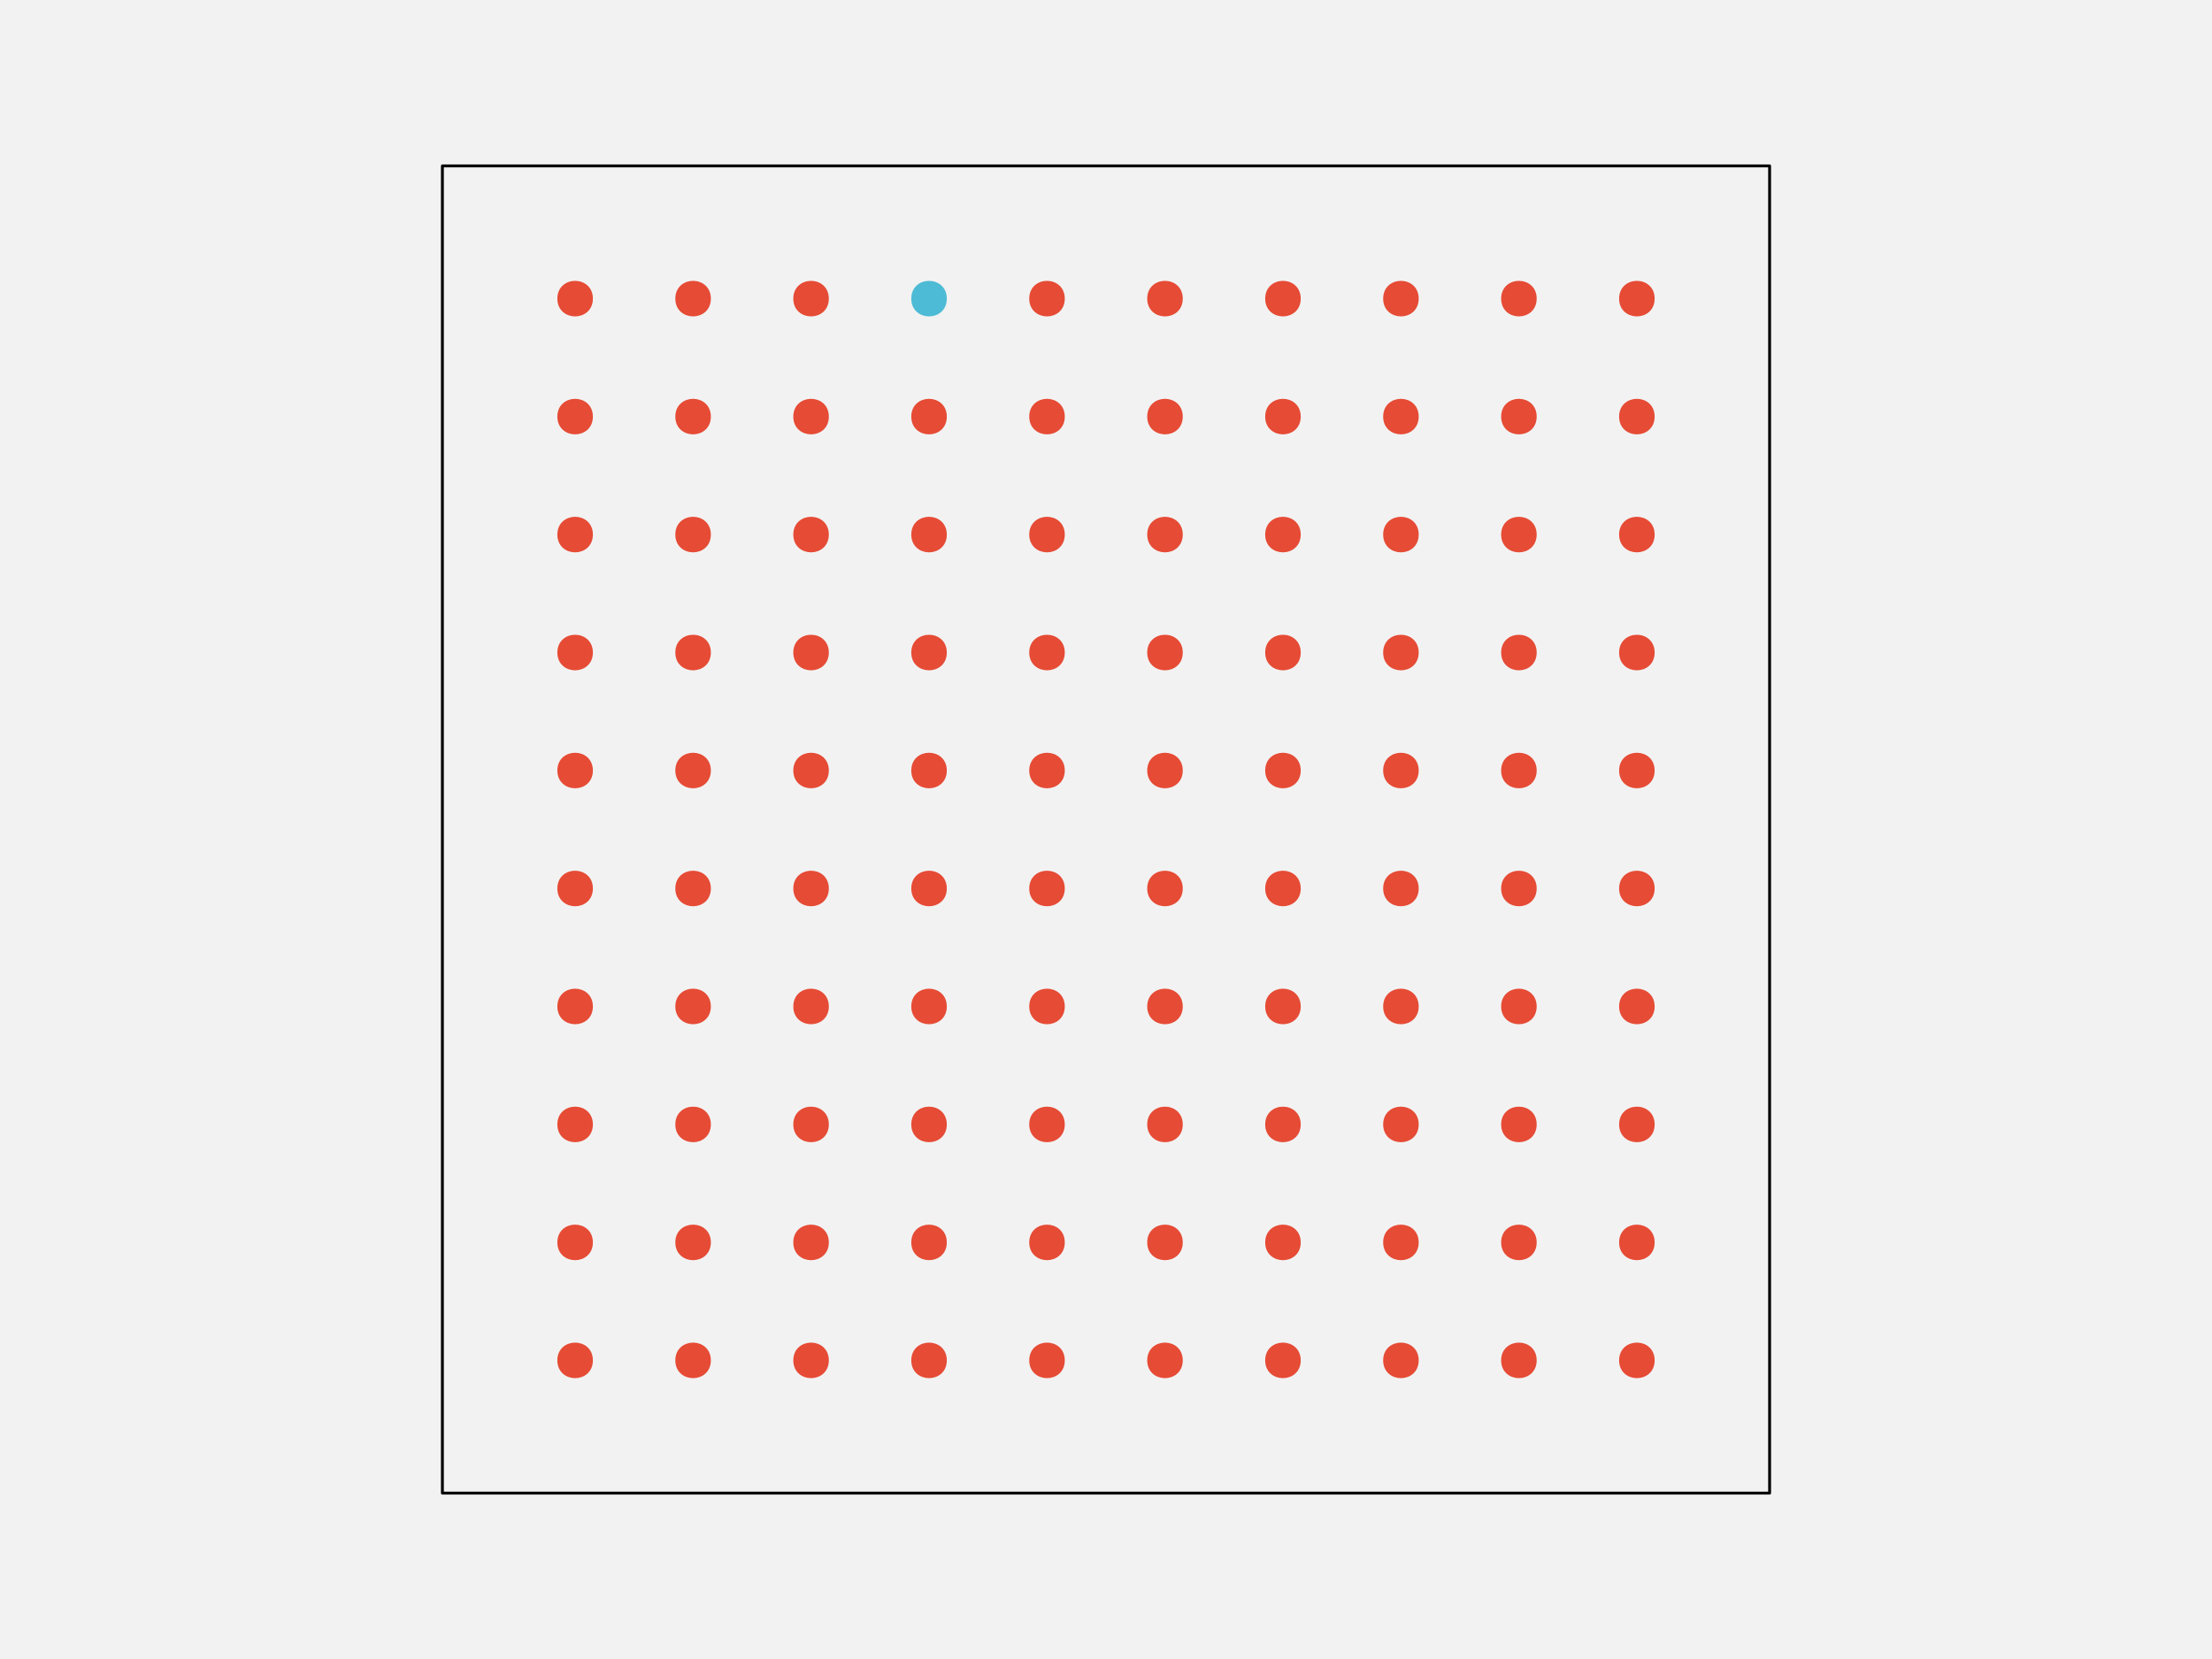
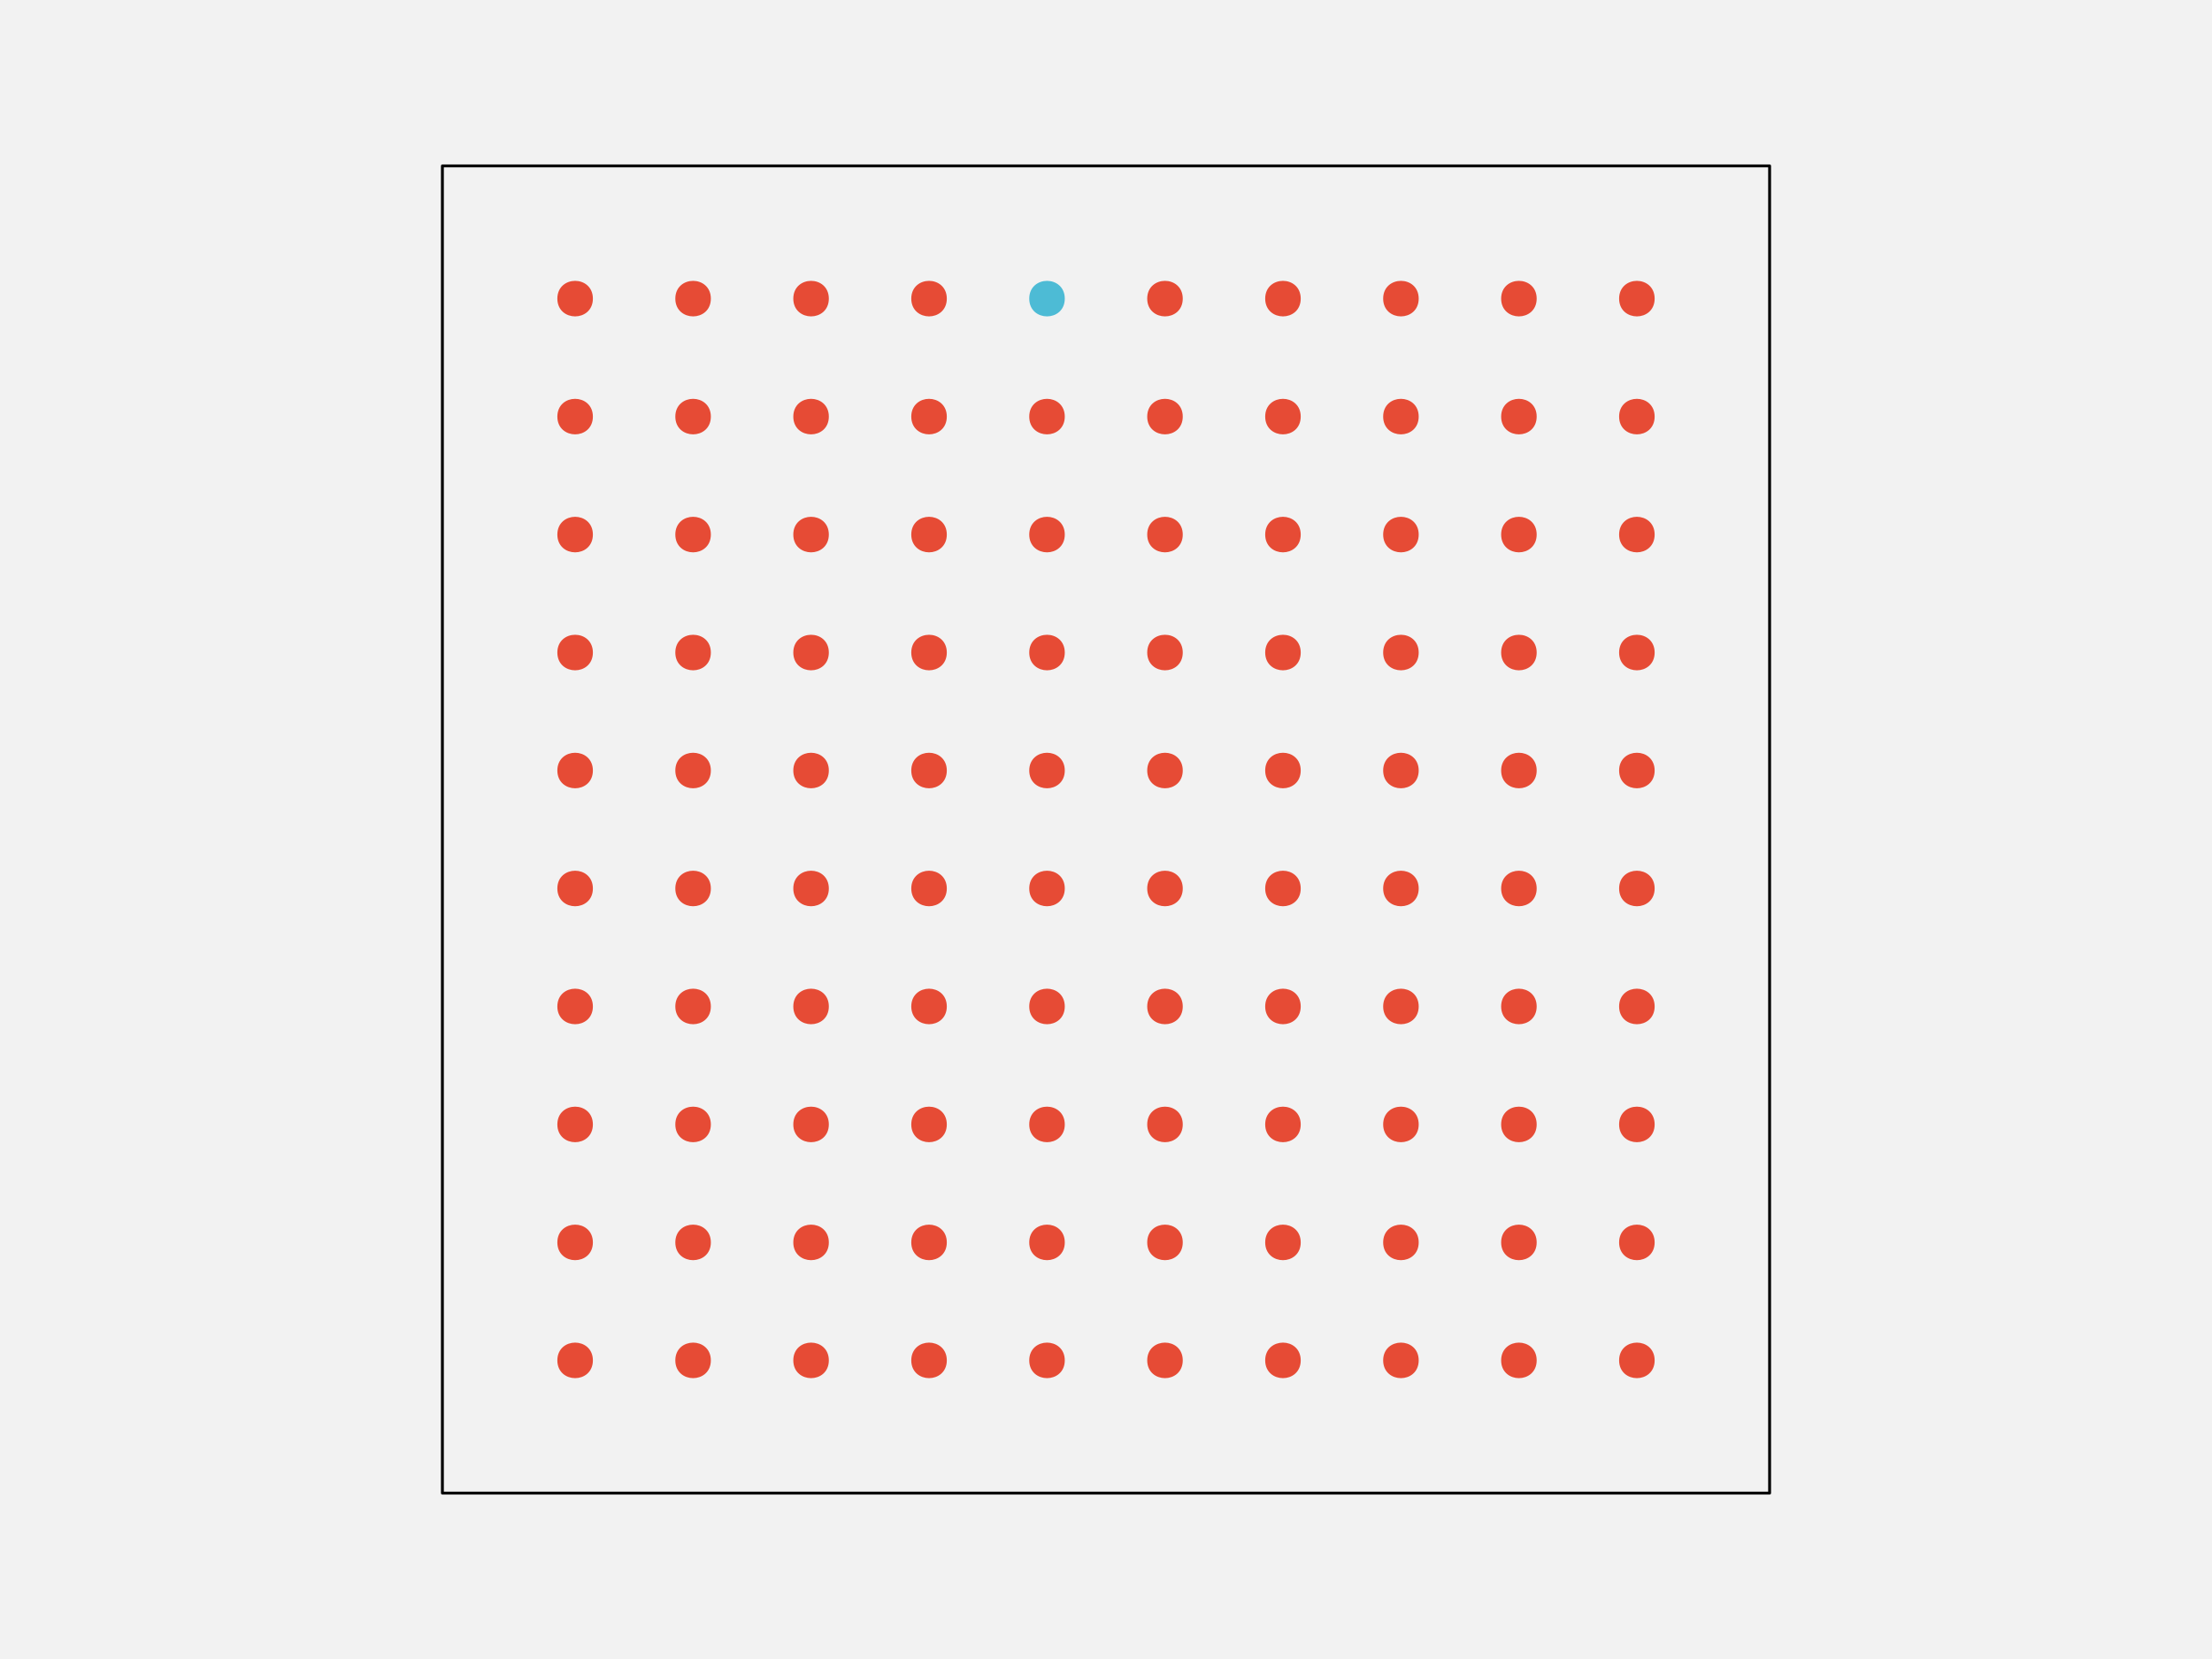
<svg xmlns="http://www.w3.org/2000/svg" width="576pt" height="432pt" viewBox="0 0 576 432" version="1.1">
  <g id="surface246">
    <rect x="0" y="0" width="576" height="432" style="fill:rgb(94.902%,94.902%,94.902%);fill-opacity:1;stroke:none;" />
    <path style="fill-rule:nonzero;fill:rgb(94.902%,94.902%,94.902%);fill-opacity:1;stroke-width:0.75;stroke-linecap:round;stroke-linejoin:round;stroke:rgb(0%,0%,0%);stroke-opacity:1;stroke-miterlimit:10;" d="M 115.199 388.801 L 460.801 388.801 L 460.801 43.199 L 115.199 43.199 Z M 115.199 388.801 " />
    <path style="fill-rule:nonzero;fill:rgb(90.196%,29.412%,20.784%);fill-opacity:1;stroke-width:0.75;stroke-linecap:round;stroke-linejoin:round;stroke:rgb(90.196%,29.412%,20.784%);stroke-opacity:1;stroke-miterlimit:10;" d="M 154.012 354.238 C 154.012 359.91 145.508 359.91 145.508 354.238 C 145.508 348.57 154.012 348.57 154.012 354.238 " />
    <path style="fill-rule:nonzero;fill:rgb(90.196%,29.412%,20.784%);fill-opacity:1;stroke-width:0.75;stroke-linecap:round;stroke-linejoin:round;stroke:rgb(90.196%,29.412%,20.784%);stroke-opacity:1;stroke-miterlimit:10;" d="M 184.73 354.238 C 184.73 359.91 176.227 359.91 176.227 354.238 C 176.227 348.57 184.73 348.57 184.73 354.238 " />
    <path style="fill-rule:nonzero;fill:rgb(90.196%,29.412%,20.784%);fill-opacity:1;stroke-width:0.75;stroke-linecap:round;stroke-linejoin:round;stroke:rgb(90.196%,29.412%,20.784%);stroke-opacity:1;stroke-miterlimit:10;" d="M 215.453 354.238 C 215.453 359.91 206.949 359.91 206.949 354.238 C 206.949 348.57 215.453 348.57 215.453 354.238 " />
    <path style="fill-rule:nonzero;fill:rgb(90.196%,29.412%,20.784%);fill-opacity:1;stroke-width:0.75;stroke-linecap:round;stroke-linejoin:round;stroke:rgb(90.196%,29.412%,20.784%);stroke-opacity:1;stroke-miterlimit:10;" d="M 246.172 354.238 C 246.172 359.91 237.668 359.91 237.668 354.238 C 237.668 348.57 246.172 348.57 246.172 354.238 " />
    <path style="fill-rule:nonzero;fill:rgb(90.196%,29.412%,20.784%);fill-opacity:1;stroke-width:0.75;stroke-linecap:round;stroke-linejoin:round;stroke:rgb(90.196%,29.412%,20.784%);stroke-opacity:1;stroke-miterlimit:10;" d="M 276.891 354.238 C 276.891 359.91 268.387 359.91 268.387 354.238 C 268.387 348.57 276.891 348.57 276.891 354.238 " />
    <path style="fill-rule:nonzero;fill:rgb(90.196%,29.412%,20.784%);fill-opacity:1;stroke-width:0.75;stroke-linecap:round;stroke-linejoin:round;stroke:rgb(90.196%,29.412%,20.784%);stroke-opacity:1;stroke-miterlimit:10;" d="M 307.613 354.238 C 307.613 359.91 299.109 359.91 299.109 354.238 C 299.109 348.57 307.613 348.57 307.613 354.238 " />
    <path style="fill-rule:nonzero;fill:rgb(90.196%,29.412%,20.784%);fill-opacity:1;stroke-width:0.75;stroke-linecap:round;stroke-linejoin:round;stroke:rgb(90.196%,29.412%,20.784%);stroke-opacity:1;stroke-miterlimit:10;" d="M 338.332 354.238 C 338.332 359.91 329.828 359.91 329.828 354.238 C 329.828 348.57 338.332 348.57 338.332 354.238 " />
    <path style="fill-rule:nonzero;fill:rgb(90.196%,29.412%,20.784%);fill-opacity:1;stroke-width:0.75;stroke-linecap:round;stroke-linejoin:round;stroke:rgb(90.196%,29.412%,20.784%);stroke-opacity:1;stroke-miterlimit:10;" d="M 369.051 354.238 C 369.051 359.91 360.547 359.91 360.547 354.238 C 360.547 348.57 369.051 348.57 369.051 354.238 " />
    <path style="fill-rule:nonzero;fill:rgb(90.196%,29.412%,20.784%);fill-opacity:1;stroke-width:0.75;stroke-linecap:round;stroke-linejoin:round;stroke:rgb(90.196%,29.412%,20.784%);stroke-opacity:1;stroke-miterlimit:10;" d="M 399.773 354.238 C 399.773 359.91 391.27 359.91 391.27 354.238 C 391.27 348.57 399.773 348.57 399.773 354.238 " />
    <path style="fill-rule:nonzero;fill:rgb(90.196%,29.412%,20.784%);fill-opacity:1;stroke-width:0.75;stroke-linecap:round;stroke-linejoin:round;stroke:rgb(90.196%,29.412%,20.784%);stroke-opacity:1;stroke-miterlimit:10;" d="M 430.492 354.238 C 430.492 359.91 421.988 359.91 421.988 354.238 C 421.988 348.57 430.492 348.57 430.492 354.238 " />
    <path style="fill-rule:nonzero;fill:rgb(90.196%,29.412%,20.784%);fill-opacity:1;stroke-width:0.75;stroke-linecap:round;stroke-linejoin:round;stroke:rgb(90.196%,29.412%,20.784%);stroke-opacity:1;stroke-miterlimit:10;" d="M 154.012 323.52 C 154.012 329.188 145.508 329.188 145.508 323.52 C 145.508 317.852 154.012 317.852 154.012 323.52 " />
    <path style="fill-rule:nonzero;fill:rgb(90.196%,29.412%,20.784%);fill-opacity:1;stroke-width:0.75;stroke-linecap:round;stroke-linejoin:round;stroke:rgb(90.196%,29.412%,20.784%);stroke-opacity:1;stroke-miterlimit:10;" d="M 184.73 323.52 C 184.73 329.188 176.227 329.188 176.227 323.52 C 176.227 317.852 184.73 317.852 184.73 323.52 " />
    <path style="fill-rule:nonzero;fill:rgb(90.196%,29.412%,20.784%);fill-opacity:1;stroke-width:0.75;stroke-linecap:round;stroke-linejoin:round;stroke:rgb(90.196%,29.412%,20.784%);stroke-opacity:1;stroke-miterlimit:10;" d="M 215.453 323.52 C 215.453 329.188 206.949 329.188 206.949 323.52 C 206.949 317.852 215.453 317.852 215.453 323.52 " />
    <path style="fill-rule:nonzero;fill:rgb(90.196%,29.412%,20.784%);fill-opacity:1;stroke-width:0.75;stroke-linecap:round;stroke-linejoin:round;stroke:rgb(90.196%,29.412%,20.784%);stroke-opacity:1;stroke-miterlimit:10;" d="M 246.172 323.52 C 246.172 329.188 237.668 329.188 237.668 323.52 C 237.668 317.852 246.172 317.852 246.172 323.52 " />
    <path style="fill-rule:nonzero;fill:rgb(90.196%,29.412%,20.784%);fill-opacity:1;stroke-width:0.75;stroke-linecap:round;stroke-linejoin:round;stroke:rgb(90.196%,29.412%,20.784%);stroke-opacity:1;stroke-miterlimit:10;" d="M 276.891 323.52 C 276.891 329.188 268.387 329.188 268.387 323.52 C 268.387 317.852 276.891 317.852 276.891 323.52 " />
    <path style="fill-rule:nonzero;fill:rgb(90.196%,29.412%,20.784%);fill-opacity:1;stroke-width:0.75;stroke-linecap:round;stroke-linejoin:round;stroke:rgb(90.196%,29.412%,20.784%);stroke-opacity:1;stroke-miterlimit:10;" d="M 307.613 323.52 C 307.613 329.188 299.109 329.188 299.109 323.52 C 299.109 317.852 307.613 317.852 307.613 323.52 " />
    <path style="fill-rule:nonzero;fill:rgb(90.196%,29.412%,20.784%);fill-opacity:1;stroke-width:0.75;stroke-linecap:round;stroke-linejoin:round;stroke:rgb(90.196%,29.412%,20.784%);stroke-opacity:1;stroke-miterlimit:10;" d="M 338.332 323.52 C 338.332 329.188 329.828 329.188 329.828 323.52 C 329.828 317.852 338.332 317.852 338.332 323.52 " />
    <path style="fill-rule:nonzero;fill:rgb(90.196%,29.412%,20.784%);fill-opacity:1;stroke-width:0.75;stroke-linecap:round;stroke-linejoin:round;stroke:rgb(90.196%,29.412%,20.784%);stroke-opacity:1;stroke-miterlimit:10;" d="M 369.051 323.52 C 369.051 329.188 360.547 329.188 360.547 323.52 C 360.547 317.852 369.051 317.852 369.051 323.52 " />
    <path style="fill-rule:nonzero;fill:rgb(90.196%,29.412%,20.784%);fill-opacity:1;stroke-width:0.75;stroke-linecap:round;stroke-linejoin:round;stroke:rgb(90.196%,29.412%,20.784%);stroke-opacity:1;stroke-miterlimit:10;" d="M 399.773 323.52 C 399.773 329.188 391.27 329.188 391.27 323.52 C 391.27 317.852 399.773 317.852 399.773 323.52 " />
    <path style="fill-rule:nonzero;fill:rgb(90.196%,29.412%,20.784%);fill-opacity:1;stroke-width:0.75;stroke-linecap:round;stroke-linejoin:round;stroke:rgb(90.196%,29.412%,20.784%);stroke-opacity:1;stroke-miterlimit:10;" d="M 430.492 323.52 C 430.492 329.188 421.988 329.188 421.988 323.52 C 421.988 317.852 430.492 317.852 430.492 323.52 " />
    <path style="fill-rule:nonzero;fill:rgb(90.196%,29.412%,20.784%);fill-opacity:1;stroke-width:0.75;stroke-linecap:round;stroke-linejoin:round;stroke:rgb(90.196%,29.412%,20.784%);stroke-opacity:1;stroke-miterlimit:10;" d="M 154.012 292.801 C 154.012 298.469 145.508 298.469 145.508 292.801 C 145.508 287.129 154.012 287.129 154.012 292.801 " />
    <path style="fill-rule:nonzero;fill:rgb(90.196%,29.412%,20.784%);fill-opacity:1;stroke-width:0.75;stroke-linecap:round;stroke-linejoin:round;stroke:rgb(90.196%,29.412%,20.784%);stroke-opacity:1;stroke-miterlimit:10;" d="M 184.73 292.801 C 184.73 298.469 176.227 298.469 176.227 292.801 C 176.227 287.129 184.73 287.129 184.73 292.801 " />
    <path style="fill-rule:nonzero;fill:rgb(90.196%,29.412%,20.784%);fill-opacity:1;stroke-width:0.75;stroke-linecap:round;stroke-linejoin:round;stroke:rgb(90.196%,29.412%,20.784%);stroke-opacity:1;stroke-miterlimit:10;" d="M 215.453 292.801 C 215.453 298.469 206.949 298.469 206.949 292.801 C 206.949 287.129 215.453 287.129 215.453 292.801 " />
    <path style="fill-rule:nonzero;fill:rgb(90.196%,29.412%,20.784%);fill-opacity:1;stroke-width:0.75;stroke-linecap:round;stroke-linejoin:round;stroke:rgb(90.196%,29.412%,20.784%);stroke-opacity:1;stroke-miterlimit:10;" d="M 246.172 292.801 C 246.172 298.469 237.668 298.469 237.668 292.801 C 237.668 287.129 246.172 287.129 246.172 292.801 " />
    <path style="fill-rule:nonzero;fill:rgb(90.196%,29.412%,20.784%);fill-opacity:1;stroke-width:0.75;stroke-linecap:round;stroke-linejoin:round;stroke:rgb(90.196%,29.412%,20.784%);stroke-opacity:1;stroke-miterlimit:10;" d="M 276.891 292.801 C 276.891 298.469 268.387 298.469 268.387 292.801 C 268.387 287.129 276.891 287.129 276.891 292.801 " />
    <path style="fill-rule:nonzero;fill:rgb(90.196%,29.412%,20.784%);fill-opacity:1;stroke-width:0.75;stroke-linecap:round;stroke-linejoin:round;stroke:rgb(90.196%,29.412%,20.784%);stroke-opacity:1;stroke-miterlimit:10;" d="M 307.613 292.801 C 307.613 298.469 299.109 298.469 299.109 292.801 C 299.109 287.129 307.613 287.129 307.613 292.801 " />
    <path style="fill-rule:nonzero;fill:rgb(90.196%,29.412%,20.784%);fill-opacity:1;stroke-width:0.75;stroke-linecap:round;stroke-linejoin:round;stroke:rgb(90.196%,29.412%,20.784%);stroke-opacity:1;stroke-miterlimit:10;" d="M 338.332 292.801 C 338.332 298.469 329.828 298.469 329.828 292.801 C 329.828 287.129 338.332 287.129 338.332 292.801 " />
    <path style="fill-rule:nonzero;fill:rgb(90.196%,29.412%,20.784%);fill-opacity:1;stroke-width:0.75;stroke-linecap:round;stroke-linejoin:round;stroke:rgb(90.196%,29.412%,20.784%);stroke-opacity:1;stroke-miterlimit:10;" d="M 369.051 292.801 C 369.051 298.469 360.547 298.469 360.547 292.801 C 360.547 287.129 369.051 287.129 369.051 292.801 " />
    <path style="fill-rule:nonzero;fill:rgb(90.196%,29.412%,20.784%);fill-opacity:1;stroke-width:0.75;stroke-linecap:round;stroke-linejoin:round;stroke:rgb(90.196%,29.412%,20.784%);stroke-opacity:1;stroke-miterlimit:10;" d="M 399.773 292.801 C 399.773 298.469 391.27 298.469 391.27 292.801 C 391.27 287.129 399.773 287.129 399.773 292.801 " />
    <path style="fill-rule:nonzero;fill:rgb(90.196%,29.412%,20.784%);fill-opacity:1;stroke-width:0.75;stroke-linecap:round;stroke-linejoin:round;stroke:rgb(90.196%,29.412%,20.784%);stroke-opacity:1;stroke-miterlimit:10;" d="M 430.492 292.801 C 430.492 298.469 421.988 298.469 421.988 292.801 C 421.988 287.129 430.492 287.129 430.492 292.801 " />
    <path style="fill-rule:nonzero;fill:rgb(90.196%,29.412%,20.784%);fill-opacity:1;stroke-width:0.75;stroke-linecap:round;stroke-linejoin:round;stroke:rgb(90.196%,29.412%,20.784%);stroke-opacity:1;stroke-miterlimit:10;" d="M 154.012 262.078 C 154.012 267.75 145.508 267.75 145.508 262.078 C 145.508 256.41 154.012 256.41 154.012 262.078 " />
    <path style="fill-rule:nonzero;fill:rgb(90.196%,29.412%,20.784%);fill-opacity:1;stroke-width:0.75;stroke-linecap:round;stroke-linejoin:round;stroke:rgb(90.196%,29.412%,20.784%);stroke-opacity:1;stroke-miterlimit:10;" d="M 184.73 262.078 C 184.73 267.75 176.227 267.75 176.227 262.078 C 176.227 256.41 184.73 256.41 184.73 262.078 " />
    <path style="fill-rule:nonzero;fill:rgb(90.196%,29.412%,20.784%);fill-opacity:1;stroke-width:0.75;stroke-linecap:round;stroke-linejoin:round;stroke:rgb(90.196%,29.412%,20.784%);stroke-opacity:1;stroke-miterlimit:10;" d="M 215.453 262.078 C 215.453 267.75 206.949 267.75 206.949 262.078 C 206.949 256.41 215.453 256.41 215.453 262.078 " />
    <path style="fill-rule:nonzero;fill:rgb(90.196%,29.412%,20.784%);fill-opacity:1;stroke-width:0.75;stroke-linecap:round;stroke-linejoin:round;stroke:rgb(90.196%,29.412%,20.784%);stroke-opacity:1;stroke-miterlimit:10;" d="M 246.172 262.078 C 246.172 267.75 237.668 267.75 237.668 262.078 C 237.668 256.41 246.172 256.41 246.172 262.078 " />
    <path style="fill-rule:nonzero;fill:rgb(90.196%,29.412%,20.784%);fill-opacity:1;stroke-width:0.75;stroke-linecap:round;stroke-linejoin:round;stroke:rgb(90.196%,29.412%,20.784%);stroke-opacity:1;stroke-miterlimit:10;" d="M 276.891 262.078 C 276.891 267.75 268.387 267.75 268.387 262.078 C 268.387 256.41 276.891 256.41 276.891 262.078 " />
    <path style="fill-rule:nonzero;fill:rgb(90.196%,29.412%,20.784%);fill-opacity:1;stroke-width:0.75;stroke-linecap:round;stroke-linejoin:round;stroke:rgb(90.196%,29.412%,20.784%);stroke-opacity:1;stroke-miterlimit:10;" d="M 307.613 262.078 C 307.613 267.75 299.109 267.75 299.109 262.078 C 299.109 256.41 307.613 256.41 307.613 262.078 " />
    <path style="fill-rule:nonzero;fill:rgb(90.196%,29.412%,20.784%);fill-opacity:1;stroke-width:0.75;stroke-linecap:round;stroke-linejoin:round;stroke:rgb(90.196%,29.412%,20.784%);stroke-opacity:1;stroke-miterlimit:10;" d="M 338.332 262.078 C 338.332 267.75 329.828 267.75 329.828 262.078 C 329.828 256.41 338.332 256.41 338.332 262.078 " />
    <path style="fill-rule:nonzero;fill:rgb(90.196%,29.412%,20.784%);fill-opacity:1;stroke-width:0.75;stroke-linecap:round;stroke-linejoin:round;stroke:rgb(90.196%,29.412%,20.784%);stroke-opacity:1;stroke-miterlimit:10;" d="M 369.051 262.078 C 369.051 267.75 360.547 267.75 360.547 262.078 C 360.547 256.41 369.051 256.41 369.051 262.078 " />
    <path style="fill-rule:nonzero;fill:rgb(90.196%,29.412%,20.784%);fill-opacity:1;stroke-width:0.75;stroke-linecap:round;stroke-linejoin:round;stroke:rgb(90.196%,29.412%,20.784%);stroke-opacity:1;stroke-miterlimit:10;" d="M 399.773 262.078 C 399.773 267.75 391.27 267.75 391.27 262.078 C 391.27 256.41 399.773 256.41 399.773 262.078 " />
    <path style="fill-rule:nonzero;fill:rgb(90.196%,29.412%,20.784%);fill-opacity:1;stroke-width:0.75;stroke-linecap:round;stroke-linejoin:round;stroke:rgb(90.196%,29.412%,20.784%);stroke-opacity:1;stroke-miterlimit:10;" d="M 430.492 262.078 C 430.492 267.75 421.988 267.75 421.988 262.078 C 421.988 256.41 430.492 256.41 430.492 262.078 " />
    <path style="fill-rule:nonzero;fill:rgb(90.196%,29.412%,20.784%);fill-opacity:1;stroke-width:0.75;stroke-linecap:round;stroke-linejoin:round;stroke:rgb(90.196%,29.412%,20.784%);stroke-opacity:1;stroke-miterlimit:10;" d="M 154.012 231.359 C 154.012 237.027 145.508 237.027 145.508 231.359 C 145.508 225.691 154.012 225.691 154.012 231.359 " />
    <path style="fill-rule:nonzero;fill:rgb(90.196%,29.412%,20.784%);fill-opacity:1;stroke-width:0.75;stroke-linecap:round;stroke-linejoin:round;stroke:rgb(90.196%,29.412%,20.784%);stroke-opacity:1;stroke-miterlimit:10;" d="M 184.73 231.359 C 184.73 237.027 176.227 237.027 176.227 231.359 C 176.227 225.691 184.73 225.691 184.73 231.359 " />
    <path style="fill-rule:nonzero;fill:rgb(90.196%,29.412%,20.784%);fill-opacity:1;stroke-width:0.75;stroke-linecap:round;stroke-linejoin:round;stroke:rgb(90.196%,29.412%,20.784%);stroke-opacity:1;stroke-miterlimit:10;" d="M 215.453 231.359 C 215.453 237.027 206.949 237.027 206.949 231.359 C 206.949 225.691 215.453 225.691 215.453 231.359 " />
    <path style="fill-rule:nonzero;fill:rgb(90.196%,29.412%,20.784%);fill-opacity:1;stroke-width:0.75;stroke-linecap:round;stroke-linejoin:round;stroke:rgb(90.196%,29.412%,20.784%);stroke-opacity:1;stroke-miterlimit:10;" d="M 246.172 231.359 C 246.172 237.027 237.668 237.027 237.668 231.359 C 237.668 225.691 246.172 225.691 246.172 231.359 " />
    <path style="fill-rule:nonzero;fill:rgb(90.196%,29.412%,20.784%);fill-opacity:1;stroke-width:0.75;stroke-linecap:round;stroke-linejoin:round;stroke:rgb(90.196%,29.412%,20.784%);stroke-opacity:1;stroke-miterlimit:10;" d="M 276.891 231.359 C 276.891 237.027 268.387 237.027 268.387 231.359 C 268.387 225.691 276.891 225.691 276.891 231.359 " />
    <path style="fill-rule:nonzero;fill:rgb(90.196%,29.412%,20.784%);fill-opacity:1;stroke-width:0.75;stroke-linecap:round;stroke-linejoin:round;stroke:rgb(90.196%,29.412%,20.784%);stroke-opacity:1;stroke-miterlimit:10;" d="M 307.613 231.359 C 307.613 237.027 299.109 237.027 299.109 231.359 C 299.109 225.691 307.613 225.691 307.613 231.359 " />
    <path style="fill-rule:nonzero;fill:rgb(90.196%,29.412%,20.784%);fill-opacity:1;stroke-width:0.75;stroke-linecap:round;stroke-linejoin:round;stroke:rgb(90.196%,29.412%,20.784%);stroke-opacity:1;stroke-miterlimit:10;" d="M 338.332 231.359 C 338.332 237.027 329.828 237.027 329.828 231.359 C 329.828 225.691 338.332 225.691 338.332 231.359 " />
    <path style="fill-rule:nonzero;fill:rgb(90.196%,29.412%,20.784%);fill-opacity:1;stroke-width:0.75;stroke-linecap:round;stroke-linejoin:round;stroke:rgb(90.196%,29.412%,20.784%);stroke-opacity:1;stroke-miterlimit:10;" d="M 369.051 231.359 C 369.051 237.027 360.547 237.027 360.547 231.359 C 360.547 225.691 369.051 225.691 369.051 231.359 " />
    <path style="fill-rule:nonzero;fill:rgb(90.196%,29.412%,20.784%);fill-opacity:1;stroke-width:0.75;stroke-linecap:round;stroke-linejoin:round;stroke:rgb(90.196%,29.412%,20.784%);stroke-opacity:1;stroke-miterlimit:10;" d="M 399.773 231.359 C 399.773 237.027 391.27 237.027 391.27 231.359 C 391.27 225.691 399.773 225.691 399.773 231.359 " />
    <path style="fill-rule:nonzero;fill:rgb(90.196%,29.412%,20.784%);fill-opacity:1;stroke-width:0.75;stroke-linecap:round;stroke-linejoin:round;stroke:rgb(90.196%,29.412%,20.784%);stroke-opacity:1;stroke-miterlimit:10;" d="M 430.492 231.359 C 430.492 237.027 421.988 237.027 421.988 231.359 C 421.988 225.691 430.492 225.691 430.492 231.359 " />
    <path style="fill-rule:nonzero;fill:rgb(90.196%,29.412%,20.784%);fill-opacity:1;stroke-width:0.75;stroke-linecap:round;stroke-linejoin:round;stroke:rgb(90.196%,29.412%,20.784%);stroke-opacity:1;stroke-miterlimit:10;" d="M 154.012 200.641 C 154.012 206.309 145.508 206.309 145.508 200.641 C 145.508 194.973 154.012 194.973 154.012 200.641 " />
    <path style="fill-rule:nonzero;fill:rgb(90.196%,29.412%,20.784%);fill-opacity:1;stroke-width:0.75;stroke-linecap:round;stroke-linejoin:round;stroke:rgb(90.196%,29.412%,20.784%);stroke-opacity:1;stroke-miterlimit:10;" d="M 184.73 200.641 C 184.73 206.309 176.227 206.309 176.227 200.641 C 176.227 194.973 184.73 194.973 184.73 200.641 " />
    <path style="fill-rule:nonzero;fill:rgb(90.196%,29.412%,20.784%);fill-opacity:1;stroke-width:0.75;stroke-linecap:round;stroke-linejoin:round;stroke:rgb(90.196%,29.412%,20.784%);stroke-opacity:1;stroke-miterlimit:10;" d="M 215.453 200.641 C 215.453 206.309 206.949 206.309 206.949 200.641 C 206.949 194.973 215.453 194.973 215.453 200.641 " />
    <path style="fill-rule:nonzero;fill:rgb(90.196%,29.412%,20.784%);fill-opacity:1;stroke-width:0.75;stroke-linecap:round;stroke-linejoin:round;stroke:rgb(90.196%,29.412%,20.784%);stroke-opacity:1;stroke-miterlimit:10;" d="M 246.172 200.641 C 246.172 206.309 237.668 206.309 237.668 200.641 C 237.668 194.973 246.172 194.973 246.172 200.641 " />
    <path style="fill-rule:nonzero;fill:rgb(90.196%,29.412%,20.784%);fill-opacity:1;stroke-width:0.75;stroke-linecap:round;stroke-linejoin:round;stroke:rgb(90.196%,29.412%,20.784%);stroke-opacity:1;stroke-miterlimit:10;" d="M 276.891 200.641 C 276.891 206.309 268.387 206.309 268.387 200.641 C 268.387 194.973 276.891 194.973 276.891 200.641 " />
    <path style="fill-rule:nonzero;fill:rgb(90.196%,29.412%,20.784%);fill-opacity:1;stroke-width:0.75;stroke-linecap:round;stroke-linejoin:round;stroke:rgb(90.196%,29.412%,20.784%);stroke-opacity:1;stroke-miterlimit:10;" d="M 307.613 200.641 C 307.613 206.309 299.109 206.309 299.109 200.641 C 299.109 194.973 307.613 194.973 307.613 200.641 " />
    <path style="fill-rule:nonzero;fill:rgb(90.196%,29.412%,20.784%);fill-opacity:1;stroke-width:0.75;stroke-linecap:round;stroke-linejoin:round;stroke:rgb(90.196%,29.412%,20.784%);stroke-opacity:1;stroke-miterlimit:10;" d="M 338.332 200.641 C 338.332 206.309 329.828 206.309 329.828 200.641 C 329.828 194.973 338.332 194.973 338.332 200.641 " />
    <path style="fill-rule:nonzero;fill:rgb(90.196%,29.412%,20.784%);fill-opacity:1;stroke-width:0.75;stroke-linecap:round;stroke-linejoin:round;stroke:rgb(90.196%,29.412%,20.784%);stroke-opacity:1;stroke-miterlimit:10;" d="M 369.051 200.641 C 369.051 206.309 360.547 206.309 360.547 200.641 C 360.547 194.973 369.051 194.973 369.051 200.641 " />
    <path style="fill-rule:nonzero;fill:rgb(90.196%,29.412%,20.784%);fill-opacity:1;stroke-width:0.75;stroke-linecap:round;stroke-linejoin:round;stroke:rgb(90.196%,29.412%,20.784%);stroke-opacity:1;stroke-miterlimit:10;" d="M 399.773 200.641 C 399.773 206.309 391.27 206.309 391.27 200.641 C 391.27 194.973 399.773 194.973 399.773 200.641 " />
    <path style="fill-rule:nonzero;fill:rgb(90.196%,29.412%,20.784%);fill-opacity:1;stroke-width:0.75;stroke-linecap:round;stroke-linejoin:round;stroke:rgb(90.196%,29.412%,20.784%);stroke-opacity:1;stroke-miterlimit:10;" d="M 430.492 200.641 C 430.492 206.309 421.988 206.309 421.988 200.641 C 421.988 194.973 430.492 194.973 430.492 200.641 " />
    <path style="fill-rule:nonzero;fill:rgb(90.196%,29.412%,20.784%);fill-opacity:1;stroke-width:0.75;stroke-linecap:round;stroke-linejoin:round;stroke:rgb(90.196%,29.412%,20.784%);stroke-opacity:1;stroke-miterlimit:10;" d="M 154.012 169.922 C 154.012 175.59 145.508 175.59 145.508 169.922 C 145.508 164.25 154.012 164.25 154.012 169.922 " />
    <path style="fill-rule:nonzero;fill:rgb(90.196%,29.412%,20.784%);fill-opacity:1;stroke-width:0.75;stroke-linecap:round;stroke-linejoin:round;stroke:rgb(90.196%,29.412%,20.784%);stroke-opacity:1;stroke-miterlimit:10;" d="M 184.73 169.922 C 184.73 175.59 176.227 175.59 176.227 169.922 C 176.227 164.25 184.73 164.25 184.73 169.922 " />
    <path style="fill-rule:nonzero;fill:rgb(90.196%,29.412%,20.784%);fill-opacity:1;stroke-width:0.75;stroke-linecap:round;stroke-linejoin:round;stroke:rgb(90.196%,29.412%,20.784%);stroke-opacity:1;stroke-miterlimit:10;" d="M 215.453 169.922 C 215.453 175.59 206.949 175.59 206.949 169.922 C 206.949 164.25 215.453 164.25 215.453 169.922 " />
    <path style="fill-rule:nonzero;fill:rgb(90.196%,29.412%,20.784%);fill-opacity:1;stroke-width:0.75;stroke-linecap:round;stroke-linejoin:round;stroke:rgb(90.196%,29.412%,20.784%);stroke-opacity:1;stroke-miterlimit:10;" d="M 246.172 169.922 C 246.172 175.59 237.668 175.59 237.668 169.922 C 237.668 164.25 246.172 164.25 246.172 169.922 " />
    <path style="fill-rule:nonzero;fill:rgb(90.196%,29.412%,20.784%);fill-opacity:1;stroke-width:0.75;stroke-linecap:round;stroke-linejoin:round;stroke:rgb(90.196%,29.412%,20.784%);stroke-opacity:1;stroke-miterlimit:10;" d="M 276.891 169.922 C 276.891 175.59 268.387 175.59 268.387 169.922 C 268.387 164.25 276.891 164.25 276.891 169.922 " />
    <path style="fill-rule:nonzero;fill:rgb(90.196%,29.412%,20.784%);fill-opacity:1;stroke-width:0.75;stroke-linecap:round;stroke-linejoin:round;stroke:rgb(90.196%,29.412%,20.784%);stroke-opacity:1;stroke-miterlimit:10;" d="M 307.613 169.922 C 307.613 175.59 299.109 175.59 299.109 169.922 C 299.109 164.25 307.613 164.25 307.613 169.922 " />
    <path style="fill-rule:nonzero;fill:rgb(90.196%,29.412%,20.784%);fill-opacity:1;stroke-width:0.75;stroke-linecap:round;stroke-linejoin:round;stroke:rgb(90.196%,29.412%,20.784%);stroke-opacity:1;stroke-miterlimit:10;" d="M 338.332 169.922 C 338.332 175.59 329.828 175.59 329.828 169.922 C 329.828 164.25 338.332 164.25 338.332 169.922 " />
    <path style="fill-rule:nonzero;fill:rgb(90.196%,29.412%,20.784%);fill-opacity:1;stroke-width:0.75;stroke-linecap:round;stroke-linejoin:round;stroke:rgb(90.196%,29.412%,20.784%);stroke-opacity:1;stroke-miterlimit:10;" d="M 369.051 169.922 C 369.051 175.59 360.547 175.59 360.547 169.922 C 360.547 164.25 369.051 164.25 369.051 169.922 " />
    <path style="fill-rule:nonzero;fill:rgb(90.196%,29.412%,20.784%);fill-opacity:1;stroke-width:0.75;stroke-linecap:round;stroke-linejoin:round;stroke:rgb(90.196%,29.412%,20.784%);stroke-opacity:1;stroke-miterlimit:10;" d="M 399.773 169.922 C 399.773 175.59 391.27 175.59 391.27 169.922 C 391.27 164.25 399.773 164.25 399.773 169.922 " />
    <path style="fill-rule:nonzero;fill:rgb(90.196%,29.412%,20.784%);fill-opacity:1;stroke-width:0.75;stroke-linecap:round;stroke-linejoin:round;stroke:rgb(90.196%,29.412%,20.784%);stroke-opacity:1;stroke-miterlimit:10;" d="M 430.492 169.922 C 430.492 175.59 421.988 175.59 421.988 169.922 C 421.988 164.25 430.492 164.25 430.492 169.922 " />
    <path style="fill-rule:nonzero;fill:rgb(90.196%,29.412%,20.784%);fill-opacity:1;stroke-width:0.75;stroke-linecap:round;stroke-linejoin:round;stroke:rgb(90.196%,29.412%,20.784%);stroke-opacity:1;stroke-miterlimit:10;" d="M 154.012 139.199 C 154.012 144.871 145.508 144.871 145.508 139.199 C 145.508 133.531 154.012 133.531 154.012 139.199 " />
    <path style="fill-rule:nonzero;fill:rgb(90.196%,29.412%,20.784%);fill-opacity:1;stroke-width:0.75;stroke-linecap:round;stroke-linejoin:round;stroke:rgb(90.196%,29.412%,20.784%);stroke-opacity:1;stroke-miterlimit:10;" d="M 184.73 139.199 C 184.73 144.871 176.227 144.871 176.227 139.199 C 176.227 133.531 184.73 133.531 184.73 139.199 " />
    <path style="fill-rule:nonzero;fill:rgb(90.196%,29.412%,20.784%);fill-opacity:1;stroke-width:0.75;stroke-linecap:round;stroke-linejoin:round;stroke:rgb(90.196%,29.412%,20.784%);stroke-opacity:1;stroke-miterlimit:10;" d="M 215.453 139.199 C 215.453 144.871 206.949 144.871 206.949 139.199 C 206.949 133.531 215.453 133.531 215.453 139.199 " />
    <path style="fill-rule:nonzero;fill:rgb(90.196%,29.412%,20.784%);fill-opacity:1;stroke-width:0.75;stroke-linecap:round;stroke-linejoin:round;stroke:rgb(90.196%,29.412%,20.784%);stroke-opacity:1;stroke-miterlimit:10;" d="M 246.172 139.199 C 246.172 144.871 237.668 144.871 237.668 139.199 C 237.668 133.531 246.172 133.531 246.172 139.199 " />
    <path style="fill-rule:nonzero;fill:rgb(90.196%,29.412%,20.784%);fill-opacity:1;stroke-width:0.75;stroke-linecap:round;stroke-linejoin:round;stroke:rgb(90.196%,29.412%,20.784%);stroke-opacity:1;stroke-miterlimit:10;" d="M 276.891 139.199 C 276.891 144.871 268.387 144.871 268.387 139.199 C 268.387 133.531 276.891 133.531 276.891 139.199 " />
    <path style="fill-rule:nonzero;fill:rgb(90.196%,29.412%,20.784%);fill-opacity:1;stroke-width:0.75;stroke-linecap:round;stroke-linejoin:round;stroke:rgb(90.196%,29.412%,20.784%);stroke-opacity:1;stroke-miterlimit:10;" d="M 307.613 139.199 C 307.613 144.871 299.109 144.871 299.109 139.199 C 299.109 133.531 307.613 133.531 307.613 139.199 " />
    <path style="fill-rule:nonzero;fill:rgb(90.196%,29.412%,20.784%);fill-opacity:1;stroke-width:0.75;stroke-linecap:round;stroke-linejoin:round;stroke:rgb(90.196%,29.412%,20.784%);stroke-opacity:1;stroke-miterlimit:10;" d="M 338.332 139.199 C 338.332 144.871 329.828 144.871 329.828 139.199 C 329.828 133.531 338.332 133.531 338.332 139.199 " />
    <path style="fill-rule:nonzero;fill:rgb(90.196%,29.412%,20.784%);fill-opacity:1;stroke-width:0.75;stroke-linecap:round;stroke-linejoin:round;stroke:rgb(90.196%,29.412%,20.784%);stroke-opacity:1;stroke-miterlimit:10;" d="M 369.051 139.199 C 369.051 144.871 360.547 144.871 360.547 139.199 C 360.547 133.531 369.051 133.531 369.051 139.199 " />
    <path style="fill-rule:nonzero;fill:rgb(90.196%,29.412%,20.784%);fill-opacity:1;stroke-width:0.75;stroke-linecap:round;stroke-linejoin:round;stroke:rgb(90.196%,29.412%,20.784%);stroke-opacity:1;stroke-miterlimit:10;" d="M 399.773 139.199 C 399.773 144.871 391.27 144.871 391.27 139.199 C 391.27 133.531 399.773 133.531 399.773 139.199 " />
    <path style="fill-rule:nonzero;fill:rgb(90.196%,29.412%,20.784%);fill-opacity:1;stroke-width:0.75;stroke-linecap:round;stroke-linejoin:round;stroke:rgb(90.196%,29.412%,20.784%);stroke-opacity:1;stroke-miterlimit:10;" d="M 430.492 139.199 C 430.492 144.871 421.988 144.871 421.988 139.199 C 421.988 133.531 430.492 133.531 430.492 139.199 " />
    <path style="fill-rule:nonzero;fill:rgb(90.196%,29.412%,20.784%);fill-opacity:1;stroke-width:0.75;stroke-linecap:round;stroke-linejoin:round;stroke:rgb(90.196%,29.412%,20.784%);stroke-opacity:1;stroke-miterlimit:10;" d="M 154.012 108.48 C 154.012 114.148 145.508 114.148 145.508 108.48 C 145.508 102.812 154.012 102.812 154.012 108.48 " />
    <path style="fill-rule:nonzero;fill:rgb(90.196%,29.412%,20.784%);fill-opacity:1;stroke-width:0.75;stroke-linecap:round;stroke-linejoin:round;stroke:rgb(90.196%,29.412%,20.784%);stroke-opacity:1;stroke-miterlimit:10;" d="M 184.73 108.48 C 184.73 114.148 176.227 114.148 176.227 108.48 C 176.227 102.812 184.73 102.812 184.73 108.48 " />
    <path style="fill-rule:nonzero;fill:rgb(90.196%,29.412%,20.784%);fill-opacity:1;stroke-width:0.75;stroke-linecap:round;stroke-linejoin:round;stroke:rgb(90.196%,29.412%,20.784%);stroke-opacity:1;stroke-miterlimit:10;" d="M 215.453 108.48 C 215.453 114.148 206.949 114.148 206.949 108.48 C 206.949 102.812 215.453 102.812 215.453 108.48 " />
    <path style="fill-rule:nonzero;fill:rgb(90.196%,29.412%,20.784%);fill-opacity:1;stroke-width:0.75;stroke-linecap:round;stroke-linejoin:round;stroke:rgb(90.196%,29.412%,20.784%);stroke-opacity:1;stroke-miterlimit:10;" d="M 246.172 108.48 C 246.172 114.148 237.668 114.148 237.668 108.48 C 237.668 102.812 246.172 102.812 246.172 108.48 " />
    <path style="fill-rule:nonzero;fill:rgb(90.196%,29.412%,20.784%);fill-opacity:1;stroke-width:0.75;stroke-linecap:round;stroke-linejoin:round;stroke:rgb(90.196%,29.412%,20.784%);stroke-opacity:1;stroke-miterlimit:10;" d="M 276.891 108.48 C 276.891 114.148 268.387 114.148 268.387 108.48 C 268.387 102.812 276.891 102.812 276.891 108.48 " />
    <path style="fill-rule:nonzero;fill:rgb(90.196%,29.412%,20.784%);fill-opacity:1;stroke-width:0.75;stroke-linecap:round;stroke-linejoin:round;stroke:rgb(90.196%,29.412%,20.784%);stroke-opacity:1;stroke-miterlimit:10;" d="M 307.613 108.48 C 307.613 114.148 299.109 114.148 299.109 108.48 C 299.109 102.812 307.613 102.812 307.613 108.48 " />
    <path style="fill-rule:nonzero;fill:rgb(90.196%,29.412%,20.784%);fill-opacity:1;stroke-width:0.75;stroke-linecap:round;stroke-linejoin:round;stroke:rgb(90.196%,29.412%,20.784%);stroke-opacity:1;stroke-miterlimit:10;" d="M 338.332 108.48 C 338.332 114.148 329.828 114.148 329.828 108.48 C 329.828 102.812 338.332 102.812 338.332 108.48 " />
    <path style="fill-rule:nonzero;fill:rgb(90.196%,29.412%,20.784%);fill-opacity:1;stroke-width:0.75;stroke-linecap:round;stroke-linejoin:round;stroke:rgb(90.196%,29.412%,20.784%);stroke-opacity:1;stroke-miterlimit:10;" d="M 369.051 108.48 C 369.051 114.148 360.547 114.148 360.547 108.48 C 360.547 102.812 369.051 102.812 369.051 108.48 " />
    <path style="fill-rule:nonzero;fill:rgb(90.196%,29.412%,20.784%);fill-opacity:1;stroke-width:0.75;stroke-linecap:round;stroke-linejoin:round;stroke:rgb(90.196%,29.412%,20.784%);stroke-opacity:1;stroke-miterlimit:10;" d="M 399.773 108.48 C 399.773 114.148 391.27 114.148 391.27 108.48 C 391.27 102.812 399.773 102.812 399.773 108.48 " />
    <path style="fill-rule:nonzero;fill:rgb(90.196%,29.412%,20.784%);fill-opacity:1;stroke-width:0.75;stroke-linecap:round;stroke-linejoin:round;stroke:rgb(90.196%,29.412%,20.784%);stroke-opacity:1;stroke-miterlimit:10;" d="M 430.492 108.48 C 430.492 114.148 421.988 114.148 421.988 108.48 C 421.988 102.812 430.492 102.812 430.492 108.48 " />
    <path style="fill-rule:nonzero;fill:rgb(90.196%,29.412%,20.784%);fill-opacity:1;stroke-width:0.75;stroke-linecap:round;stroke-linejoin:round;stroke:rgb(90.196%,29.412%,20.784%);stroke-opacity:1;stroke-miterlimit:10;" d="M 154.012 77.762 C 154.012 83.43 145.508 83.43 145.508 77.762 C 145.508 72.09 154.012 72.09 154.012 77.762 " />
    <path style="fill-rule:nonzero;fill:rgb(90.196%,29.412%,20.784%);fill-opacity:1;stroke-width:0.75;stroke-linecap:round;stroke-linejoin:round;stroke:rgb(90.196%,29.412%,20.784%);stroke-opacity:1;stroke-miterlimit:10;" d="M 184.73 77.762 C 184.73 83.43 176.227 83.43 176.227 77.762 C 176.227 72.09 184.73 72.09 184.73 77.762 " />
    <path style="fill-rule:nonzero;fill:rgb(90.196%,29.412%,20.784%);fill-opacity:1;stroke-width:0.75;stroke-linecap:round;stroke-linejoin:round;stroke:rgb(90.196%,29.412%,20.784%);stroke-opacity:1;stroke-miterlimit:10;" d="M 215.453 77.762 C 215.453 83.43 206.949 83.43 206.949 77.762 C 206.949 72.09 215.453 72.09 215.453 77.762 " />
-     <path style="fill-rule:nonzero;fill:rgb(30.196%,73.333%,83.529%);fill-opacity:1;stroke-width:0.75;stroke-linecap:round;stroke-linejoin:round;stroke:rgb(30.196%,73.333%,83.529%);stroke-opacity:1;stroke-miterlimit:10;" d="M 246.172 77.762 C 246.172 83.43 237.668 83.43 237.668 77.762 C 237.668 72.09 246.172 72.09 246.172 77.762 " />
-     <path style="fill-rule:nonzero;fill:rgb(90.196%,29.412%,20.784%);fill-opacity:1;stroke-width:0.75;stroke-linecap:round;stroke-linejoin:round;stroke:rgb(90.196%,29.412%,20.784%);stroke-opacity:1;stroke-miterlimit:10;" d="M 276.891 77.762 C 276.891 83.43 268.387 83.43 268.387 77.762 C 268.387 72.09 276.891 72.09 276.891 77.762 " />
+     <path style="fill-rule:nonzero;fill:rgb(90.196%,29.412%,20.784%);fill-opacity:1;stroke-width:0.75;stroke-linecap:round;stroke-linejoin:round;stroke:rgb(90.196%,29.412%,20.784%);stroke-opacity:1;stroke-miterlimit:10;" d="M 246.172 77.762 C 246.172 83.43 237.668 83.43 237.668 77.762 C 237.668 72.09 246.172 72.09 246.172 77.762 " />
+     <path style="fill-rule:nonzero;fill:rgb(30.196%,73.333%,83.529%);fill-opacity:1;stroke-width:0.75;stroke-linecap:round;stroke-linejoin:round;stroke:rgb(30.196%,73.333%,83.529%);stroke-opacity:1;stroke-miterlimit:10;" d="M 276.891 77.762 C 276.891 83.43 268.387 83.43 268.387 77.762 C 268.387 72.09 276.891 72.09 276.891 77.762 " />
    <path style="fill-rule:nonzero;fill:rgb(90.196%,29.412%,20.784%);fill-opacity:1;stroke-width:0.75;stroke-linecap:round;stroke-linejoin:round;stroke:rgb(90.196%,29.412%,20.784%);stroke-opacity:1;stroke-miterlimit:10;" d="M 307.613 77.762 C 307.613 83.43 299.109 83.43 299.109 77.762 C 299.109 72.09 307.613 72.09 307.613 77.762 " />
    <path style="fill-rule:nonzero;fill:rgb(90.196%,29.412%,20.784%);fill-opacity:1;stroke-width:0.75;stroke-linecap:round;stroke-linejoin:round;stroke:rgb(90.196%,29.412%,20.784%);stroke-opacity:1;stroke-miterlimit:10;" d="M 338.332 77.762 C 338.332 83.43 329.828 83.43 329.828 77.762 C 329.828 72.09 338.332 72.09 338.332 77.762 " />
    <path style="fill-rule:nonzero;fill:rgb(90.196%,29.412%,20.784%);fill-opacity:1;stroke-width:0.75;stroke-linecap:round;stroke-linejoin:round;stroke:rgb(90.196%,29.412%,20.784%);stroke-opacity:1;stroke-miterlimit:10;" d="M 369.051 77.762 C 369.051 83.43 360.547 83.43 360.547 77.762 C 360.547 72.09 369.051 72.09 369.051 77.762 " />
    <path style="fill-rule:nonzero;fill:rgb(90.196%,29.412%,20.784%);fill-opacity:1;stroke-width:0.75;stroke-linecap:round;stroke-linejoin:round;stroke:rgb(90.196%,29.412%,20.784%);stroke-opacity:1;stroke-miterlimit:10;" d="M 399.773 77.762 C 399.773 83.43 391.27 83.43 391.27 77.762 C 391.27 72.09 399.773 72.09 399.773 77.762 " />
    <path style="fill-rule:nonzero;fill:rgb(90.196%,29.412%,20.784%);fill-opacity:1;stroke-width:0.75;stroke-linecap:round;stroke-linejoin:round;stroke:rgb(90.196%,29.412%,20.784%);stroke-opacity:1;stroke-miterlimit:10;" d="M 430.492 77.762 C 430.492 83.43 421.988 83.43 421.988 77.762 C 421.988 72.09 430.492 72.09 430.492 77.762 " />
  </g>
</svg>
